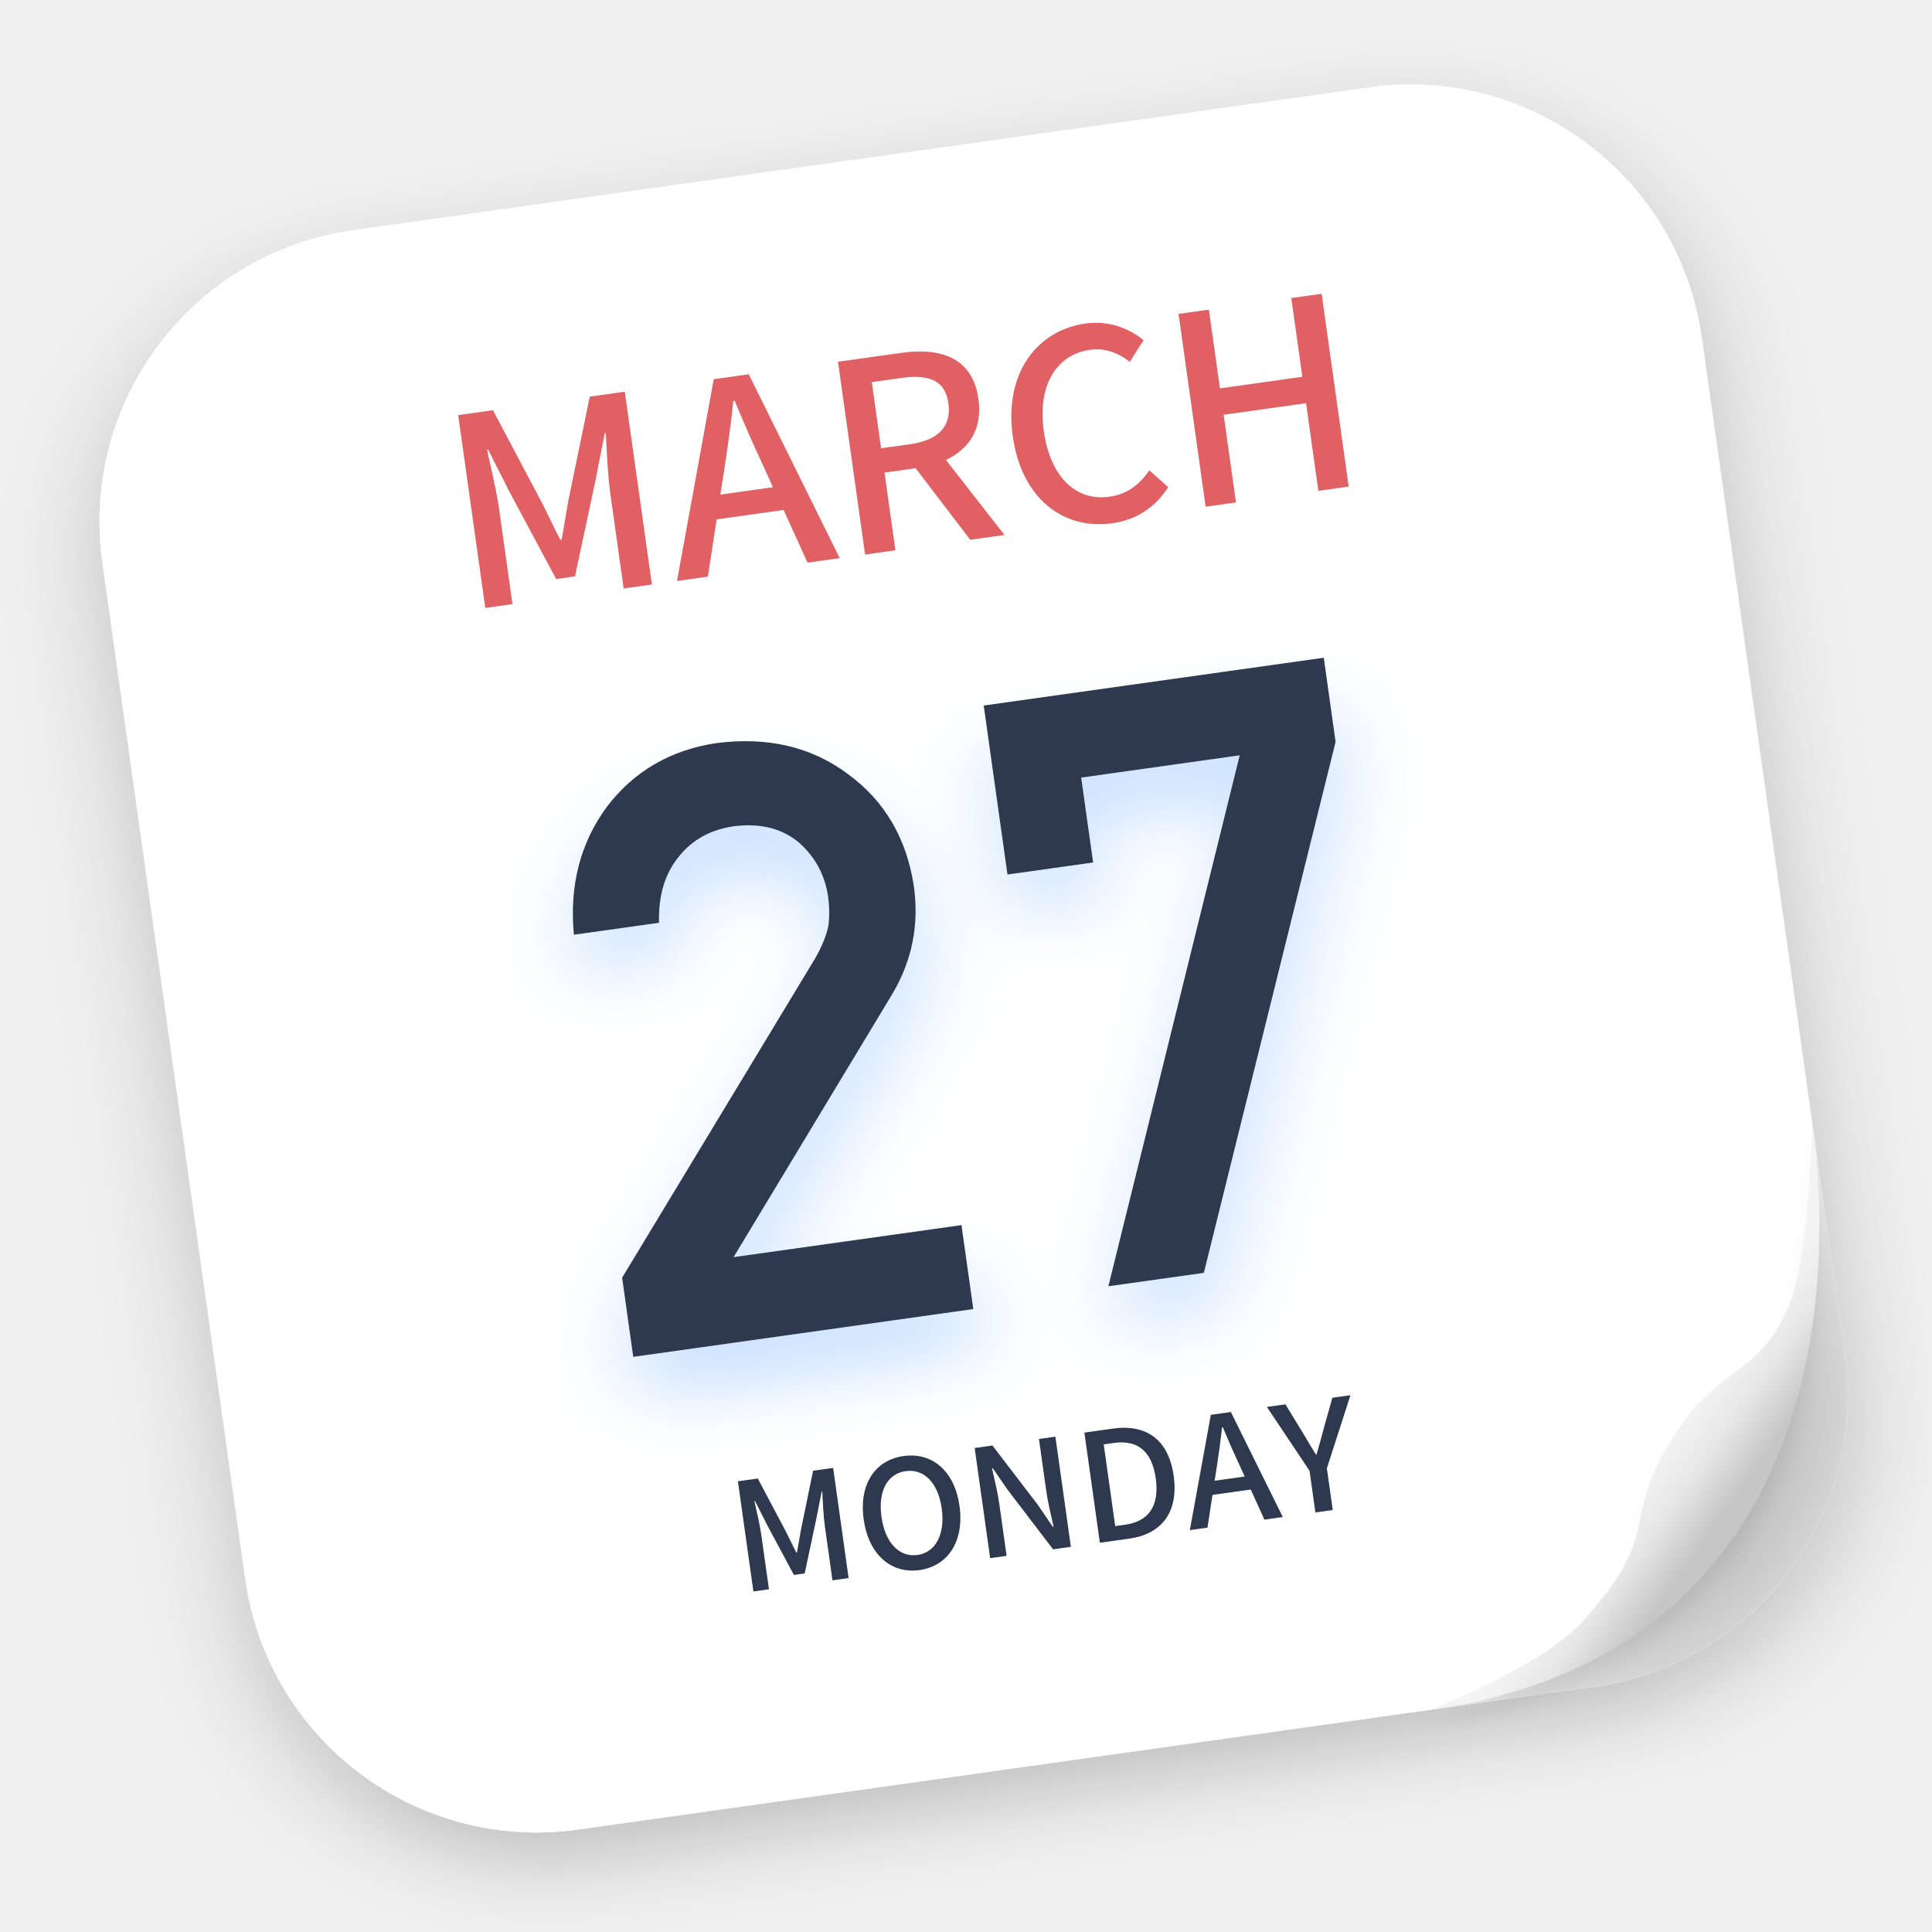
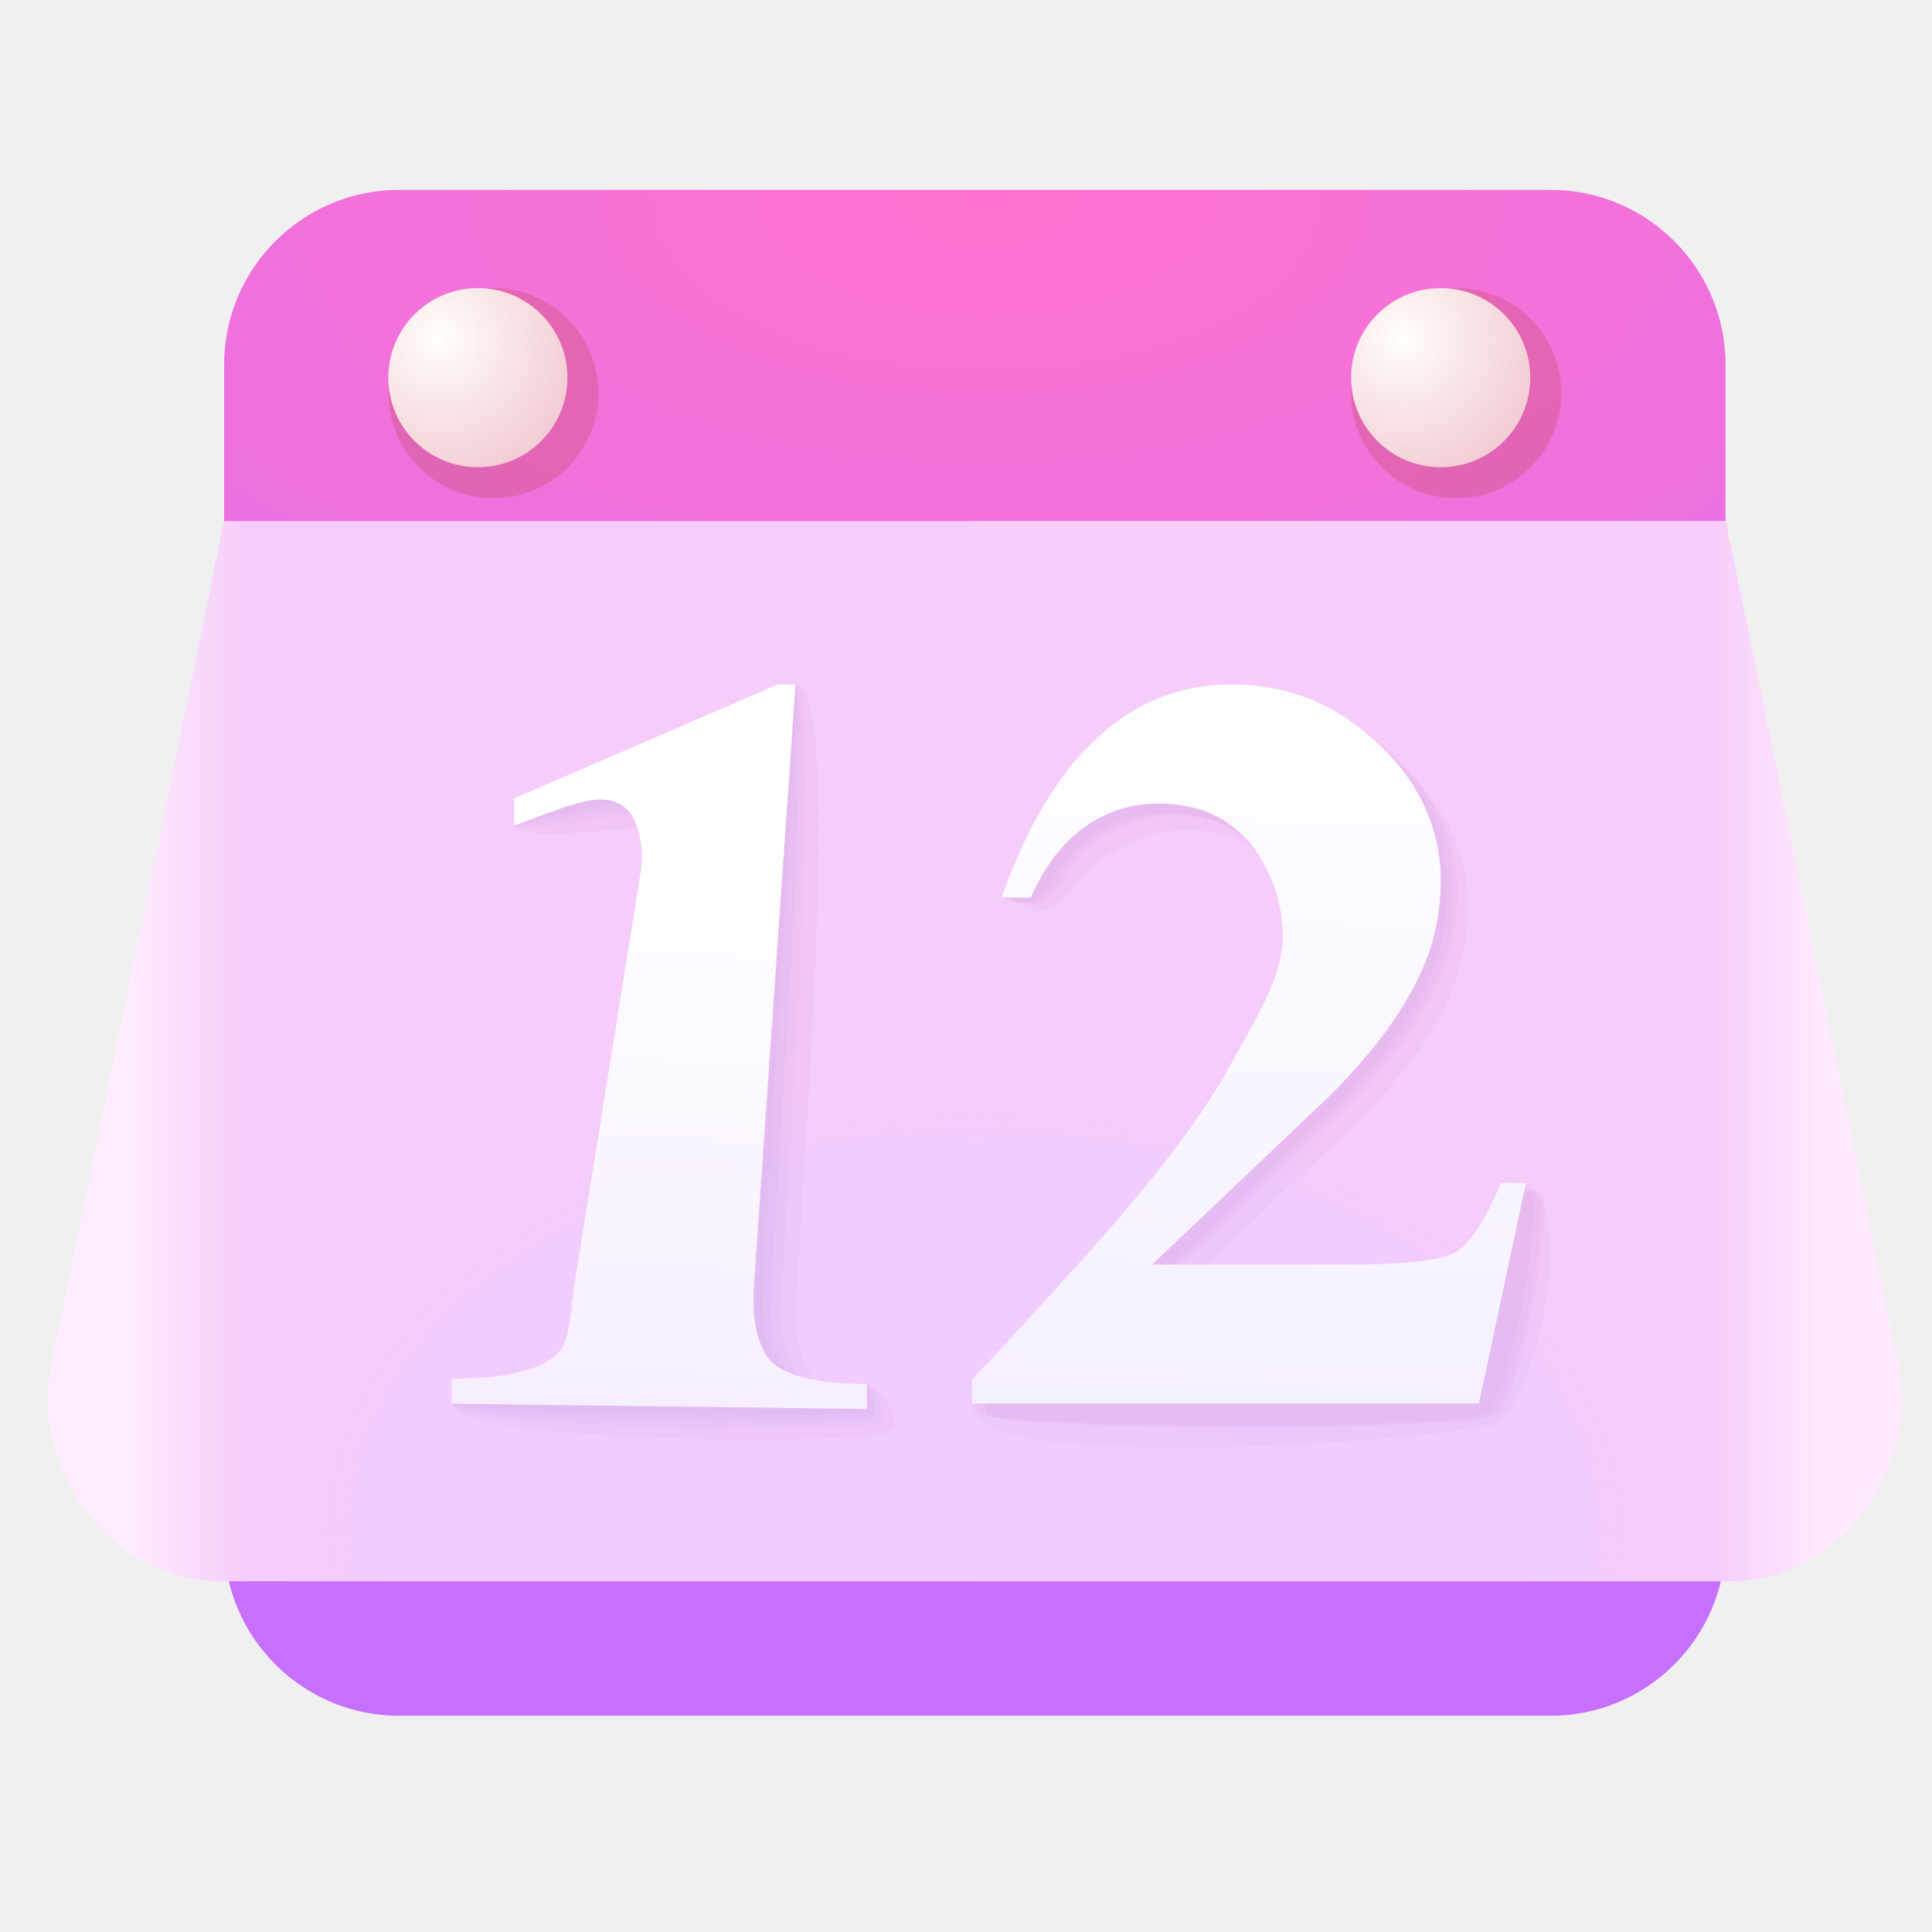
- <svg xmlns="http://www.w3.org/2000/svg" xmlns:xlink="http://www.w3.org/1999/xlink" width="128" height="128" viewBox="0 0 128 128">
-   <defs>
-     <filter id="dde-calendar128-a" width="130.8%" height="131.8%" x="-15%" y="-15%" filterUnits="objectBoundingBox">
-       <feOffset dy="2" in="SourceAlpha" result="shadowOffsetOuter1" />
-       <feGaussianBlur in="shadowOffsetOuter1" result="shadowBlurOuter1" stdDeviation="3" />
-       <feComposite in="shadowBlurOuter1" in2="SourceAlpha" operator="out" result="shadowBlurOuter1" />
-       <feColorMatrix in="shadowBlurOuter1" result="shadowMatrixOuter1" values="0 0 0 0 0   0 0 0 0 0   0 0 0 0 0  0 0 0 0.2 0" />
-       <feMerge>
-         <feMergeNode in="shadowMatrixOuter1" />
-         <feMergeNode in="SourceGraphic" />
-       </feMerge>
-     </filter>
-     <radialGradient id="dde-calendar128-b" cx="54.324%" cy="55.779%" r="61.914%" fx="54.324%" fy="55.779%" gradientTransform="matrix(-.81914 -.50611 .72543 -.9141 .584 1.343)">
-       <stop offset="0%" />
-       <stop offset="100%" stop-opacity=".148" />
-     </radialGradient>
-     <path id="dde-calendar128-d" d="M50.25,76.5 L50.25,70.884 L35.001,70.884 L47.841,55.084 C49.447,53.078 50.25,50.785 50.25,48.205 C50.213,44.981 49.109,42.32 46.937,40.224 C44.802,38.111 42.019,37.036 38.588,37 C35.521,37.036 32.939,38.093 30.84,40.171 C28.759,42.302 27.646,44.999 27.5,48.259 L27.5,48.259 L33.194,48.259 C33.395,46.467 34.034,45.079 35.111,44.094 C36.151,43.109 37.456,42.616 39.026,42.616 C40.796,42.652 42.165,43.216 43.132,44.309 C44.063,45.402 44.528,46.682 44.528,48.151 C44.528,48.707 44.455,49.298 44.309,49.925 C44.09,50.588 43.68,51.304 43.077,52.074 L43.077,52.074 L27.5,71.206 L27.5,76.5 L50.25,76.5 Z M65.71,76.25 L79.25,42.626 L79.25,37 L56.5,37 L56.5,48.307 L62.229,48.307 L62.229,42.626 L72.836,42.626 L59.323,76.25 L65.71,76.25 Z" />
-     <filter id="dde-calendar128-c" width="134.8%" height="145.6%" x="-17.4%" y="-15.2%" filterUnits="objectBoundingBox">
-       <feOffset dy="3" in="SourceAlpha" result="shadowOffsetOuter1" />
-       <feGaussianBlur in="shadowOffsetOuter1" result="shadowBlurOuter1" stdDeviation="2.5" />
-       <feColorMatrix in="shadowBlurOuter1" values="0 0 0 0 0   0 0 0 0 0.424   0 0 0 0 1  0 0 0 0.2 0" />
-     </filter>
-     <linearGradient id="dde-calendar128-g" x1="69.176%" x2="56.777%" y1="71.097%" y2="57.701%">
-       <stop offset="0%" stop-color="#C6C6C6" />
-       <stop offset="53.052%" stop-color="#E7E7E7" />
-       <stop offset="100%" stop-color="#F4F4F4" />
+ <svg xmlns="http://www.w3.org/2000/svg" xmlns:xlink="http://www.w3.org/1999/xlink" width="64" height="64" viewBox="0 0 16.933 16.933" version="1.1" id="svg951">
+   <defs id="defs945">
+     <linearGradient id="linearGradient1088">
+       <stop style="stop-color:#ffffff;stop-opacity:1;" offset="0" id="stop1084" />
+       <stop style="stop-color:#c7a7ff;stop-opacity:1" offset="1" id="stop1086" />
    </linearGradient>
-     <path id="dde-calendar128-f" d="M107,72 C107,72 105.566,80.954 103.75,83.875 C100.875,88.5 98.75,86.75 94.75,91.625 C90.75,96.5 93.5,97.375 87.5,102.5 C84.285,105.247 76.5,107 76.5,107 C101.375,107 107,85.375 107,72 Z" />
-     <filter id="dde-calendar128-e" width="113.1%" height="111.4%" x="-6.6%" y="-2.9%" filterUnits="objectBoundingBox">
-       <feOffset dy="1" in="SourceAlpha" result="shadowOffsetOuter1" />
-       <feGaussianBlur in="shadowOffsetOuter1" result="shadowBlurOuter1" stdDeviation=".5" />
-       <feColorMatrix in="shadowBlurOuter1" values="0 0 0 0 0   0 0 0 0 0   0 0 0 0 0  0 0 0 0.05 0" />
-     </filter>
+     <linearGradient id="linearGradient1080">
+       <stop style="stop-color:#ffffff;stop-opacity:1;" offset="0" id="stop1076" />
+       <stop style="stop-color:#c793ff;stop-opacity:1" offset="1" id="stop1078" />
+     </linearGradient>
+     <linearGradient id="linearGradient989">
+       <stop style="stop-color:#ffecff;stop-opacity:0.979" offset="0" id="stop985" />
+       <stop style="stop-color:#f6ccfa;stop-opacity:1" offset="1" id="stop987" />
+     </linearGradient>
+     <linearGradient id="linearGradient957">
+       <stop style="stop-color:#f2ccfe;stop-opacity:1" offset="0" id="stop953" />
+       <stop style="stop-color:#f1ccfe;stop-opacity:1" offset="0.858" id="stop963" />
+       <stop style="stop-color:#f2ccfe;stop-opacity:0;" offset="1" id="stop955" />
+     </linearGradient>
+     <linearGradient id="linearGradient941">
+       <stop style="stop-color:#ffecff;stop-opacity:0.959" offset="0" id="stop937" />
+       <stop style="stop-color:#f6ccfa;stop-opacity:1" offset="1" id="stop939" />
+     </linearGradient>
+     <linearGradient id="linearGradient886">
+       <stop style="stop-color:#fffff9;stop-opacity:1" offset="0" id="stop882" />
+       <stop style="stop-color:#f5d7d8;stop-opacity:0.932" offset="1" id="stop884" />
+     </linearGradient>
+     <linearGradient id="linearGradient874">
+       <stop style="stop-color:#ff72d0;stop-opacity:1" offset="0" id="stop870" />
+       <stop style="stop-color:#c76fff;stop-opacity:1" offset="1" id="stop872" />
+     </linearGradient>
+     <radialGradient xlink:href="#linearGradient874" id="radialGradient878" cx="8.21" cy="1.835" fx="8.21" fy="1.835" r="6.58" gradientTransform="matrix(3.807926,0,0,1.934091,-22.61855,-1.816714)" gradientUnits="userSpaceOnUse" />
+     <radialGradient xlink:href="#linearGradient886" id="radialGradient888" cx="3.762" cy="2.967" fx="3.762" fy="2.967" r="0.785" gradientUnits="userSpaceOnUse" gradientTransform="matrix(1.501252,0,0,1.548642,-1.885724,-1.627652)" />
+     <radialGradient xlink:href="#linearGradient886" id="radialGradient904" gradientUnits="userSpaceOnUse" gradientTransform="matrix(1.501252,0,0,1.548642,-1.885724,-1.627652)" cx="3.762" cy="2.967" fx="3.762" fy="2.967" r="0.785" />
+     <linearGradient xlink:href="#linearGradient989" id="linearGradient943" x1="0.587" y1="20.884" x2="1.63" y2="20.884" gradientUnits="userSpaceOnUse" gradientTransform="matrix(1,0,0,0.968844,0.5333278,-10.84981)" />
+     <linearGradient xlink:href="#linearGradient941" id="linearGradient947" gradientUnits="userSpaceOnUse" x1="0.587" y1="20.884" x2="1.55" y2="20.884" gradientTransform="matrix(-1,0,0,0.968844,16.55452,-10.84981)" />
+     <radialGradient xlink:href="#linearGradient957" id="radialGradient959" cx="8.011" cy="28.038" fx="8.011" fy="28.038" r="8.131" gradientTransform="matrix(0.7450485,0,0,0.4748491,2.575641,0.08805886)" gradientUnits="userSpaceOnUse" />
+     <linearGradient xlink:href="#linearGradient1080" id="linearGradient1082" x1="6.291" y1="7.321" x2="4.85" y2="40.181" gradientUnits="userSpaceOnUse" />
+     <linearGradient xlink:href="#linearGradient1088" id="linearGradient1090" x1="9.669" y1="5.635" x2="8.343" y2="43.791" gradientUnits="userSpaceOnUse" />
  </defs>
-   <g fill="none" fill-rule="evenodd" filter="url(#dde-calendar128-a)" transform="rotate(-8 130.503 -20.154)">
-     <rect width="107" height="107" fill="#FFF" rx="19.5" />
-     <path fill="url(#dde-calendar128-b)" fill-opacity=".39" d="M107,73 L107,87.5 C107,98.27 98.27,107 87.5,107 L77,107 C87.25,105.75 94.458,101.792 98.625,95.125 C102.792,88.458 105.583,81.083 107,73 Z" />
-     <path fill="#E06164" fill-rule="nonzero" d="M26.517,26 L26.517,19.63 C26.517,18.475 26.36,16.812 26.273,15.64 L26.343,15.64 L27.358,18.615 L29.615,24.758 L30.875,24.758 L33.115,18.615 L34.148,15.64 L34.218,15.64 C34.112,16.812 33.955,18.475 33.955,19.63 L33.955,26 L35.845,26 L35.845,13.102 L33.5,13.102 L31.172,19.63 C30.875,20.488 30.63,21.363 30.332,22.22 L30.245,22.22 C29.948,21.363 29.685,20.488 29.387,19.63 L27.025,13.102 L24.698,13.102 L24.698,26 L26.517,26 Z M39.59,26 L40.693,22.325 L45.172,22.325 L46.258,26 L48.41,26 L44.14,13.102 L41.795,13.102 L37.525,26 L39.59,26 Z M44.682,20.733 L41.165,20.733 L41.69,19 C42.11,17.6 42.513,16.183 42.88,14.713 L42.968,14.713 C43.352,16.165 43.737,17.6 44.175,19 L44.682,20.733 Z M52.138,26 L52.138,20.802 L54.22,20.802 L57.142,26 L59.435,26 L56.285,20.54 C57.913,20.032 58.98,18.843 58.98,16.848 C58.98,14.065 56.985,13.102 54.325,13.102 L50.108,13.102 L50.108,26 L52.138,26 Z M54.08,19.175 L52.138,19.175 L52.138,14.748 L54.08,14.748 C55.953,14.748 56.968,15.29 56.968,16.848 C56.968,18.405 55.953,19.175 54.08,19.175 Z M66.61,26.227 C68.272,26.227 69.585,25.562 70.618,24.372 L69.532,23.095 C68.763,23.935 67.87,24.46 66.68,24.46 C64.405,24.46 62.97,22.587 62.97,19.525 C62.97,16.497 64.51,14.643 66.733,14.643 C67.782,14.643 68.588,15.115 69.252,15.797 L70.355,14.502 C69.567,13.645 68.308,12.875 66.698,12.875 C63.443,12.875 60.888,15.395 60.888,19.595 C60.888,23.812 63.373,26.227 66.61,26.227 Z M74.922,26 L74.922,20.137 L80.435,20.137 L80.435,26 L82.465,26 L82.465,13.102 L80.435,13.102 L80.435,18.37 L74.922,18.37 L74.922,13.102 L72.892,13.102 L72.892,26 L74.922,26 Z" />
-     <g fill-rule="nonzero">
-       <use fill="#000" filter="url(#dde-calendar128-c)" xlink:href="#dde-calendar128-d" />
-       <use fill="#2D394F" xlink:href="#dde-calendar128-d" />
+   <g id="layer1">
+     <rect style="opacity:1;fill:url(#radialGradient878);fill-opacity:1;stroke-width:0.052;stroke-linecap:round;stroke-linejoin:round" id="rect868" width="13.16" height="13.374" x="1.964" y="1.664" rx="1.535" ry="1.535" />
+     <g id="g912" transform="translate(0.08938725)">
+       <g id="g896">
+         <circle style="opacity:1;fill:#be4956;fill-opacity:0.292;stroke-width:0.061;stroke-linecap:round;stroke-linejoin:round" id="circle890" cx="4.235" cy="3.446" r="0.921" />
+         <circle style="opacity:1;fill:url(#radialGradient888);fill-opacity:1;stroke-width:0.052;stroke-linecap:round;stroke-linejoin:round" id="path880" cx="4.099" cy="3.31" r="0.785" />
+       </g>
+       <g id="g902" transform="translate(8.438479)">
+         <circle style="opacity:1;fill:#be4956;fill-opacity:0.292;stroke-width:0.061;stroke-linecap:round;stroke-linejoin:round" id="circle898" cx="4.235" cy="3.446" r="0.921" />
+         <circle style="opacity:1;fill:url(#radialGradient904);fill-opacity:1;stroke-width:0.052;stroke-linecap:round;stroke-linejoin:round" id="circle900" cx="4.099" cy="3.31" r="0.785" />
+       </g>
    </g>
-     <path fill="#2D394F" fill-rule="nonzero" d="M34.26,93 L34.26,89.36 C34.26,88.7 34.17,87.75 34.12,87.08 L34.16,87.08 L34.74,88.78 L36.03,92.29 L36.75,92.29 L38.03,88.78 L38.62,87.08 L38.66,87.08 C38.6,87.75 38.51,88.7 38.51,89.36 L38.51,93 L39.59,93 L39.59,85.63 L38.25,85.63 L36.92,89.36 L36.44,90.84 L36.44,90.84 L36.39,90.84 L35.9,89.36 L35.9,89.36 L34.55,85.63 L33.22,85.63 L33.22,93 L34.26,93 Z M44.32,93.13 C46.21,93.13 47.53,91.66 47.53,89.29 C47.53,86.92 46.21,85.5 44.32,85.5 C42.43,85.5 41.12,86.92 41.12,89.29 C41.12,91.66 42.43,93.13 44.32,93.13 Z M44.32,92.12 C43.1,92.12 42.31,91.01 42.31,89.29 C42.31,87.56 43.1,86.51 44.32,86.51 C45.54,86.51 46.34,87.56 46.34,89.29 C46.34,91.01 45.54,92.12 44.32,92.12 Z M50.16,93 L50.16,89.53 C50.16,88.73 50.07,87.88 50.01,87.12 L50.06,87.12 L50.83,88.66 L53.27,93 L54.46,93 L54.46,85.63 L53.36,85.63 L53.36,89.07 C53.36,89.87 53.45,90.76 53.51,91.52 L53.46,91.52 L52.69,89.96 L50.25,85.63 L49.06,85.63 L49.06,93 L50.16,93 Z M58.37,93 C60.57,93 61.86,91.68 61.86,89.29 C61.86,86.89 60.57,85.63 58.31,85.63 L56.4,85.63 L56.4,93 L58.37,93 Z M58.23,92.05 L57.56,92.05 L57.56,86.58 L58.23,86.58 C59.81,86.58 60.66,87.45 60.66,89.29 C60.66,91.12 59.81,92.05 58.23,92.05 Z M63.6,93 L64.23,90.9 L66.79,90.9 L67.41,93 L68.64,93 L66.2,85.63 L64.86,85.63 L62.42,93 L63.6,93 Z M66.51,89.99 L64.5,89.99 L64.8,89 C65.04,88.2 65.27,87.39 65.48,86.55 L65.53,86.55 C65.75,87.38 65.97,88.2 66.22,89 L66.51,89.99 Z M71.98,93 L71.98,90.21 L74.2,85.63 L72.99,85.63 L72.13,87.59 C71.91,88.14 71.67,88.65 71.43,89.21 L71.39,89.21 C71.14,88.65 70.93,88.14 70.7,87.59 L69.85,85.63 L68.61,85.63 L70.82,90.21 L70.82,93 L71.98,93 Z" />
-     <use fill="#000" filter="url(#dde-calendar128-e)" xlink:href="#dde-calendar128-f" />
-     <use fill="url(#dde-calendar128-g)" xlink:href="#dde-calendar128-f" />
+     <path id="path935" style="fill:url(#linearGradient943);fill-opacity:1;stroke-width:0.055;stroke-linecap:round;stroke-linejoin:round" d="M 1.964,4.567 0.454,11.94 c -0.025,0.155 -0.05,0.271 -0.037,0.428 0.089,0.842 0.736,1.491 1.525,1.491 H 8.544 15.145 c 0.789,0 1.437,-0.649 1.525,-1.491 0.013,-0.157 -0.011,-0.273 -0.037,-0.428 L 15.124,4.567 H 13.588 8.544 3.5 Z" />
+     <path id="path945" style="fill:url(#linearGradient947);fill-opacity:1;stroke-width:0.055;stroke-linecap:round;stroke-linejoin:round" d="m 15.124,4.567 1.51,7.373 c 0.025,0.155 0.05,0.271 0.037,0.428 -0.089,0.842 -0.736,1.491 -1.525,1.491 H 8.544 V 4.567 h 5.044 z" />
+     <path id="path951" style="fill:url(#radialGradient959);fill-opacity:1;stroke-width:0.055;stroke-linecap:round;stroke-linejoin:round" d="M 1.964,4.567 0.454,11.94 c -0.025,0.155 -0.05,0.271 -0.037,0.428 0.089,0.842 0.736,1.491 1.525,1.491 H 8.544 15.145 c 0.789,0 1.437,-0.649 1.525,-1.491 0.013,-0.157 -0.011,-0.273 -0.037,-0.428 L 15.124,4.567 H 13.588 8.544 3.5 Z" />
+     <g id="g1104">
+       <g id="g1042" style="opacity:0.387">
+         <path d="m 13.432,10.452 c 0.076,0.261 -0.199,1.81 -0.412,1.933 -0.25,0.144 -4.232,0.133 -4.442,0 -0.059,-0.037 0,-0.211 0,-0.211 0.605,-0.647 1.048,-1.136 1.329,-1.466 0.428,-0.501 0.735,-0.926 0.925,-1.274 0.225,-0.41 0.468,-0.788 0.468,-1.136 0,-0.244 -0.061,-0.47 -0.183,-0.678 -0.195,-0.33 -0.498,-0.495 -0.907,-0.495 -0.183,0 -0.351,0.04 -0.504,0.119 C 9.17,7.474 9.249,7.975 8.892,7.894 L 8.777,7.868 C 8.942,7.404 9.195,7.111 9.421,6.824 c 0.391,-0.495 0.867,-0.742 1.429,-0.742 0.397,0 0.748,0.11 1.054,0.33 0.428,0.305 0.78,0.767 0.78,1.383 0,0.25 -0.043,0.486 -0.128,0.705 -0.159,0.403 -0.464,0.822 -0.916,1.255 l -1.484,1.411 h 1.746 c 0.483,0 0.788,-0.037 0.916,-0.11 0.128,-0.079 0.26,-0.281 0.394,-0.605 0,0 0.199,-0.07 0.22,0 z" style="font-style:normal;font-variant:normal;font-weight:normal;font-stretch:normal;font-size:10.147px;line-height:1.25;font-family:'padmaa-Bold.1.1';-inkscape-font-specification:'padmaa-Bold.1.1';fill:#8349a8;fill-opacity:0.092;stroke:none;stroke-width:0.235" id="path997-9" />
+         <path d="m 13.492,10.465 c 0.076,0.261 -0.199,1.81 -0.412,1.933 -0.25,0.144 -4.232,0.133 -4.442,0 -0.059,-0.037 0,-0.211 0,-0.211 0.605,-0.647 1.048,-1.136 1.329,-1.466 0.428,-0.501 0.735,-0.926 0.925,-1.274 0.225,-0.41 0.468,-0.788 0.468,-1.136 0,-0.244 -0.061,-0.47 -0.183,-0.678 -0.195,-0.33 -0.498,-0.495 -0.907,-0.495 -0.183,0 -0.351,0.04 -0.504,0.119 C 9.23,7.487 9.309,7.988 8.952,7.907 L 8.837,7.881 C 9.002,7.416 9.255,7.124 9.481,6.836 c 0.391,-0.495 0.867,-0.742 1.429,-0.742 0.397,0 0.748,0.11 1.054,0.33 0.428,0.305 0.78,0.767 0.78,1.383 0,0.25 -0.043,0.486 -0.128,0.705 -0.159,0.403 -0.464,0.822 -0.916,1.255 l -1.484,1.411 h 1.746 c 0.483,0 0.788,-0.037 0.916,-0.11 0.128,-0.079 0.26,-0.281 0.394,-0.605 0,0 0.199,-0.07 0.22,0 z" style="font-style:normal;font-variant:normal;font-weight:normal;font-stretch:normal;font-size:10.147px;line-height:1.25;font-family:'padmaa-Bold.1.1';-inkscape-font-specification:'padmaa-Bold.1.1';fill:#8349a8;fill-opacity:0.092;stroke:none;stroke-width:0.235" id="path1028" />
+         <path d="m 13.522,10.474 c 0.076,0.261 -0.199,1.81 -0.412,1.933 -0.25,0.144 -4.232,0.133 -4.442,0 -0.059,-0.037 0,-0.211 0,-0.211 0.605,-0.647 1.048,-1.136 1.329,-1.466 C 10.424,10.23 10.731,9.804 10.922,9.457 11.147,9.047 11.39,8.669 11.39,8.321 c 0,-0.244 -0.061,-0.47 -0.183,-0.678 C 11.012,7.313 10.709,7.148 10.3,7.148 c -0.183,0 -0.351,0.04 -0.504,0.119 C 9.261,7.496 9.339,8 8.982,7.916 L 8.777,7.868 C 8.942,7.404 9.286,7.133 9.512,6.846 9.903,6.351 10.379,6.104 10.941,6.104 c 0.397,0 0.748,0.11 1.054,0.33 0.428,0.305 0.78,0.767 0.78,1.383 0,0.25 -0.043,0.486 -0.128,0.705 -0.159,0.403 -0.464,0.822 -0.916,1.255 l -1.484,1.411 h 1.746 c 0.483,0 0.788,-0.037 0.916,-0.11 0.128,-0.079 0.26,-0.281 0.394,-0.605 0,0 0.199,-0.07 0.22,0 z" style="font-style:normal;font-variant:normal;font-weight:normal;font-stretch:normal;font-size:10.147px;line-height:1.25;font-family:'padmaa-Bold.1.1';-inkscape-font-specification:'padmaa-Bold.1.1';fill:#8349a8;fill-opacity:0.092;stroke:none;stroke-width:0.235" id="path1030" />
+         <path d="m 13.125,12.479 c -0.614,0.153 -4.653,0.457 -4.606,-0.177 0.605,-0.647 1.288,-1.117 1.569,-1.446 0.428,-0.501 0.735,-0.926 0.925,-1.274 0.225,-0.41 0.468,-0.788 0.468,-1.136 0,-0.244 -0.061,-0.47 -0.183,-0.678 C 11.104,7.438 10.802,7.273 10.393,7.273 c -0.183,0 -0.351,0.04 -0.504,0.119 C 9.353,7.622 9.361,8.083 9.017,7.956 l -0.24,-0.088 c 0.165,-0.464 0.601,-0.61 0.827,-0.897 0.391,-0.495 0.867,-0.742 1.429,-0.742 0.397,0 0.748,0.11 1.054,0.33 0.428,0.305 0.78,0.767 0.78,1.383 0,0.25 -0.043,0.486 -0.128,0.705 -0.159,0.403 -0.464,0.822 -0.916,1.255 l -1.484,1.411 h 1.746 c 0.483,0 0.788,-0.037 0.916,-0.11 0.128,-0.079 0.239,-0.511 0.373,-0.835 0.445,0.246 0.105,1.824 -0.248,2.11 z" style="font-style:normal;font-variant:normal;font-weight:normal;font-stretch:normal;font-size:10.147px;line-height:1.25;font-family:'padmaa-Bold.1.1';-inkscape-font-specification:'padmaa-Bold.1.1';fill:#8349a8;fill-opacity:0.092;stroke:none;stroke-width:0.235" id="path1032" />
+       </g>
+       <g id="g1074" style="opacity:0.416">
+         <path d="m 7.598,12.129 c 0.023,0.047 0.064,0.213 0.016,0.241 -0.121,0.071 -3.645,-0.005 -3.656,-0.068 l 0.07,-0.179 c 0.489,0 0.803,-0.079 0.944,-0.238 0.098,-0.11 0.092,-0.34 0.147,-0.678 L 5.687,7.679 C 5.718,7.486 5.674,7.349 5.65,7.276 5.595,7.123 5.488,7.047 5.329,7.047 c -0.067,0 -0.168,0.021 -0.302,0.064 -0.073,0.024 -0.293,0.039 -0.519,0.124 l 0.07,-0.198 2.309,-0.999 0.086,-0.041 c 0.056,0.002 -0.196,3.54 -0.294,5.309 -0.019,0.335 0.049,0.556 0.147,0.66 0.128,0.134 0.339,0.161 0.773,0.161 z" style="font-style:normal;font-variant:normal;font-weight:normal;font-stretch:normal;font-size:10.147px;line-height:1.25;font-family:'padmaa-Bold.1.1';-inkscape-font-specification:'padmaa-Bold.1.1';fill:#8349a8;fill-opacity:0.09;stroke:none;stroke-width:0.235" id="path1044" />
+         <path d="m 7.598,12.129 c 0.023,0.047 0.103,0.268 0.055,0.296 -0.121,0.071 -3.726,7.23e-4 -3.695,-0.123 l 0.149,-0.116 c 0.489,0 0.803,-0.079 0.944,-0.238 0.098,-0.11 0.092,-0.34 0.147,-0.678 L 5.766,7.743 C 5.797,7.55 5.753,7.413 5.729,7.34 5.674,7.187 5.567,7.111 5.408,7.111 5.193,7.087 4.644,7.251 4.508,7.236 L 4.657,7.102 6.966,6.103 6.972,5.999 c 0.134,0.176 -0.117,3.603 -0.215,5.373 -0.019,0.335 0.049,0.556 0.147,0.66 0.128,0.134 0.26,0.097 0.694,0.097 z" style="font-style:normal;font-variant:normal;font-weight:normal;font-stretch:normal;font-size:10.147px;line-height:1.25;font-family:'padmaa-Bold.1.1';-inkscape-font-specification:'padmaa-Bold.1.1';fill:#8349a8;fill-opacity:0.09;stroke:none;stroke-width:0.235" id="path1046" />
+         <path d="m 7.71,12.478 c -0.121,0.071 -3.785,0.053 -3.752,-0.176 l 0.206,-0.062 c 0.489,0 0.803,-0.079 0.944,-0.238 0.098,-0.11 0.092,-0.34 0.147,-0.678 L 5.823,7.797 C 5.854,7.604 5.81,7.467 5.786,7.393 5.731,7.241 5.624,7.164 5.465,7.164 5.25,7.14 4.693,7.311 4.508,7.236 L 4.714,7.155 6.862,6.164 6.972,5.999 c 0.226,0.017 -0.028,3.66 -0.126,5.43 -0.019,0.335 0.081,0.554 0.179,0.658 0.128,0.134 0.138,0.042 0.572,0.042 0.112,0.084 0.181,0.319 0.112,0.35 z" style="font-style:normal;font-variant:normal;font-weight:normal;font-stretch:normal;font-size:10.147px;line-height:1.25;font-family:'padmaa-Bold.1.1';-inkscape-font-specification:'padmaa-Bold.1.1';fill:#8349a8;fill-opacity:0.09;stroke:none;stroke-width:0.235" id="path1048" />
+         <path d="m 7.825,12.532 c -0.146,0.152 -3.892,0.111 -3.867,-0.23 l 0.335,-0.04 c 0.489,0 0.803,-0.079 0.944,-0.238 0.098,-0.11 0.092,-0.34 0.147,-0.678 L 5.951,7.818 C 5.982,7.625 5.939,7.488 5.914,7.415 5.859,7.262 5.801,7.267 5.642,7.267 5.427,7.243 4.605,7.39 4.508,7.236 L 4.784,7.001 6.907,6.19 6.972,5.999 c 0.402,6.649e-4 0.101,3.681 0.003,5.451 -0.019,0.335 0.081,0.554 0.179,0.658 0.128,0.134 0.009,0.021 0.443,0.021 0.078,8.53e-4 0.32,0.28 0.227,0.403 z" style="font-style:normal;font-variant:normal;font-weight:normal;font-stretch:normal;font-size:10.147px;line-height:1.25;font-family:'padmaa-Bold.1.1';-inkscape-font-specification:'padmaa-Bold.1.1';fill:#8349a8;fill-opacity:0.09;stroke:none;stroke-width:0.235" id="path1062" />
+       </g>
+       <path d="m 7.598,12.129 v 0.22 l -3.64,-0.046 v -0.22 c 0.489,0 0.803,-0.079 0.944,-0.238 0.098,-0.11 0.092,-0.34 0.147,-0.678 L 5.616,7.639 C 5.647,7.446 5.604,7.309 5.58,7.236 5.525,7.083 5.418,7.007 5.259,7.007 c -0.067,0 -0.168,0.021 -0.302,0.064 -0.073,0.024 -0.223,0.079 -0.449,0.165 V 6.997 L 6.817,5.999 H 6.972 L 6.608,11.267 c -0.023,0.335 0.049,0.556 0.147,0.66 0.128,0.134 0.409,0.202 0.843,0.202 z" style="font-style:normal;font-variant:normal;font-weight:normal;font-stretch:normal;font-size:10.147px;line-height:1.25;font-family:'padmaa-Bold.1.1';-inkscape-font-specification:'padmaa-Bold.1.1';fill:url(#linearGradient1082);fill-opacity:1;stroke:none;stroke-width:0.235" id="path995" />
+       <path d="m 13.374,10.369 -0.412,1.933 H 8.52 v -0.211 c 0.605,-0.647 1.048,-1.136 1.329,-1.466 0.428,-0.501 0.735,-0.926 0.925,-1.274 0.225,-0.41 0.468,-0.788 0.468,-1.136 0,-0.244 -0.061,-0.47 -0.183,-0.678 C 10.863,7.208 10.561,7.043 10.152,7.043 c -0.183,0 -0.351,0.04 -0.504,0.119 -0.263,0.134 -0.467,0.37 -0.614,0.705 H 8.777 C 8.942,7.404 9.138,7.028 9.364,6.741 c 0.391,-0.495 0.867,-0.742 1.429,-0.742 0.397,0 0.748,0.11 1.054,0.33 0.428,0.305 0.78,0.767 0.78,1.383 0,0.25 -0.043,0.486 -0.128,0.705 -0.159,0.403 -0.464,0.822 -0.916,1.255 l -1.484,1.411 h 1.746 c 0.483,0 0.788,-0.037 0.916,-0.11 0.128,-0.079 0.26,-0.281 0.394,-0.605 z" style="font-style:normal;font-variant:normal;font-weight:normal;font-stretch:normal;font-size:10.147px;line-height:1.25;font-family:'padmaa-Bold.1.1';-inkscape-font-specification:'padmaa-Bold.1.1';fill:url(#linearGradient1090);fill-opacity:1;stroke:none;stroke-width:0.235" id="path997" />
+     </g>
  </g>
</svg>
